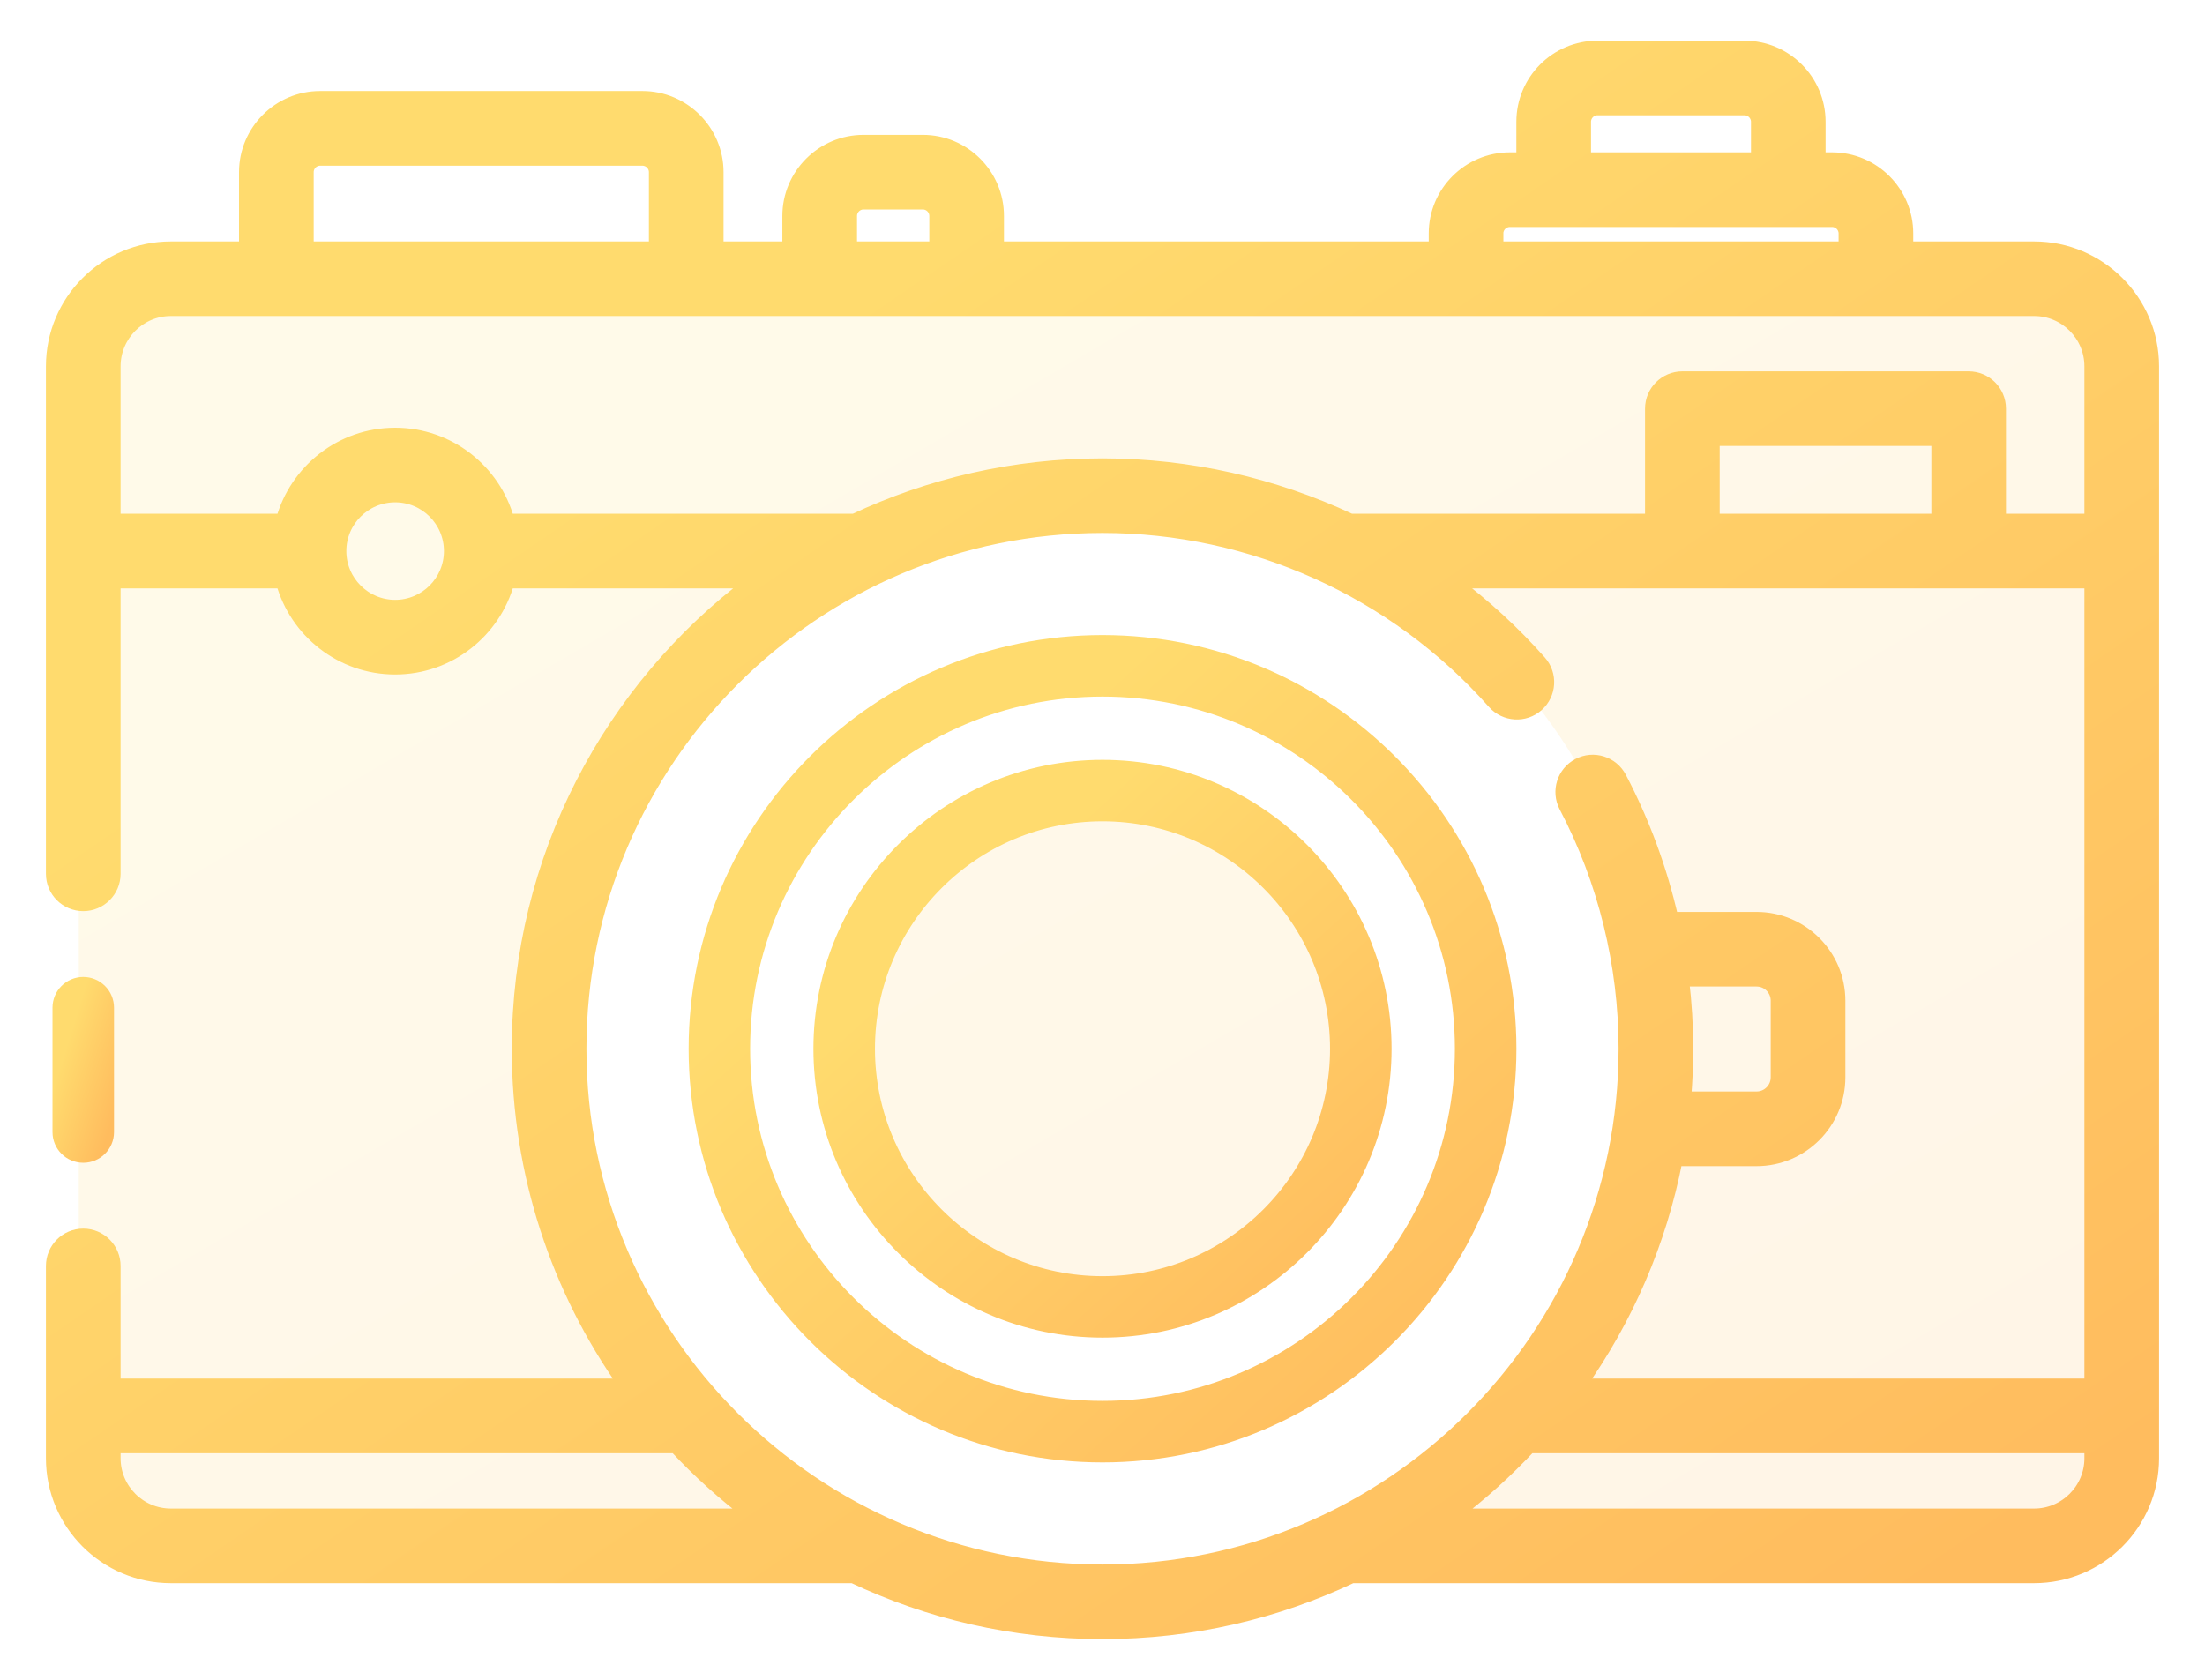
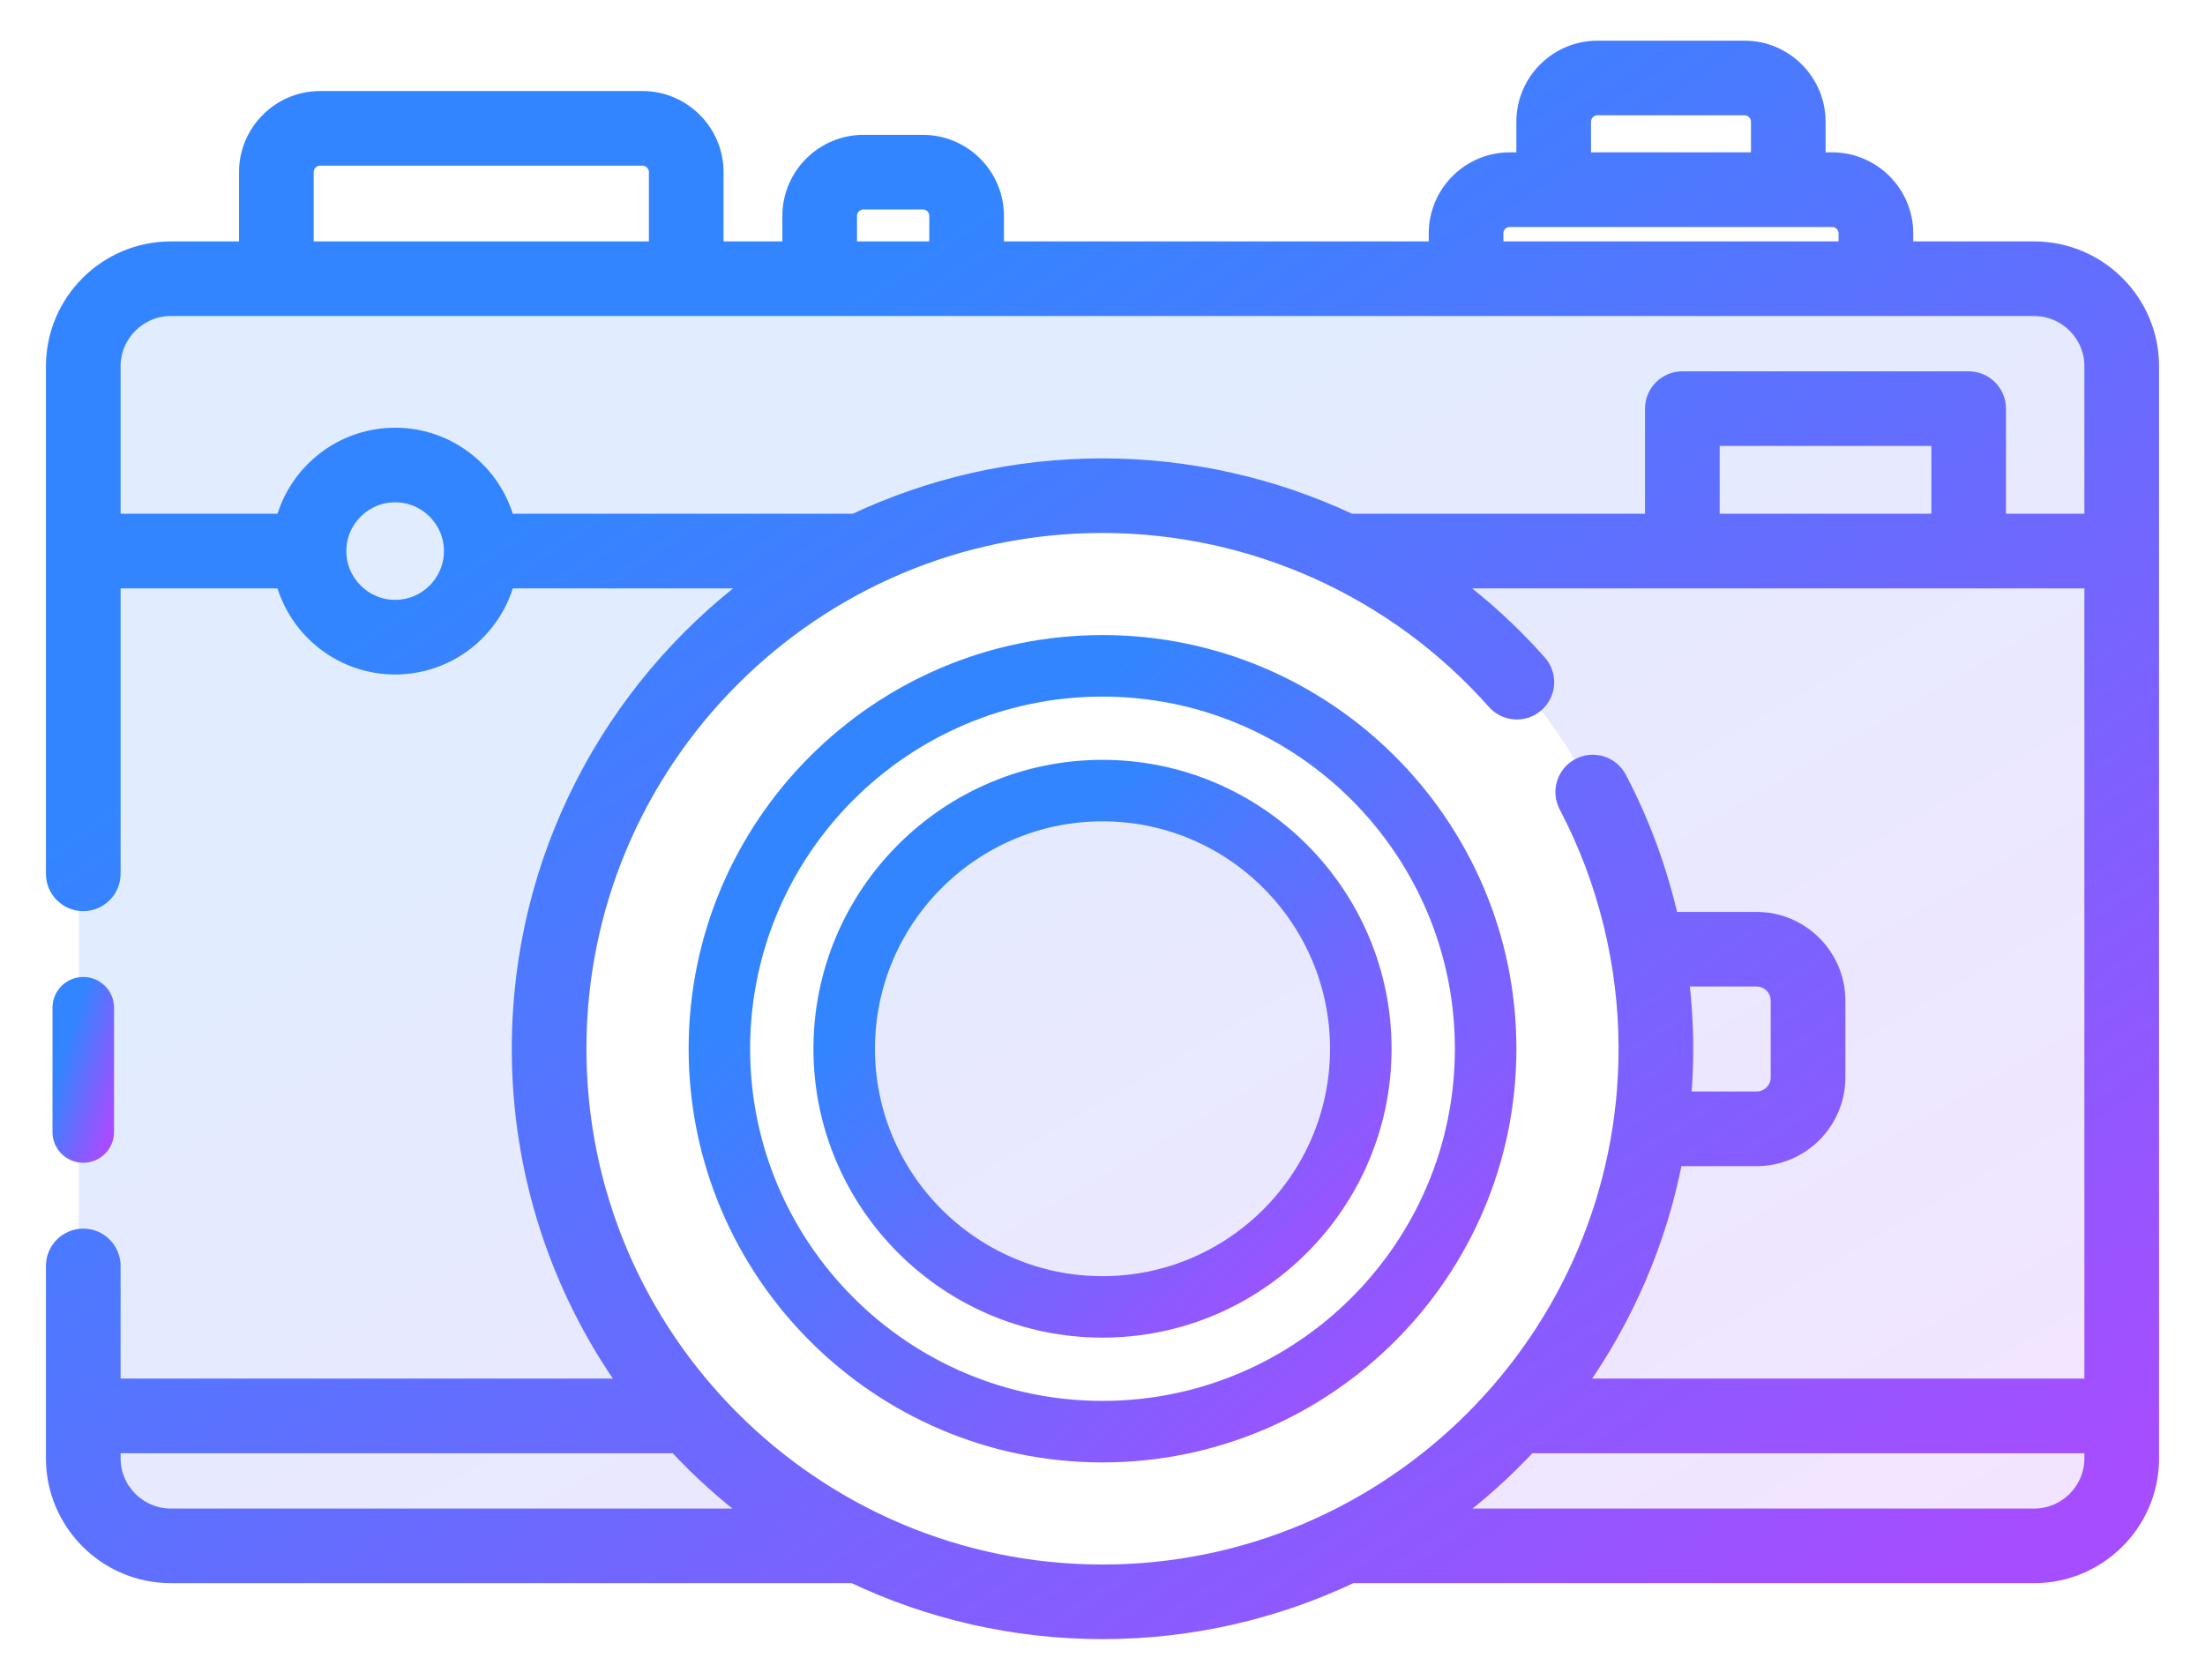
<svg xmlns="http://www.w3.org/2000/svg" width="42" height="32" viewBox="0 0 42 32" fill="none">
  <path opacity="0.15" fill-rule="evenodd" clip-rule="evenodd" d="M1.5 6.898C1.5 5.794 2.395 4.898 3.5 4.898H38.3C39.405 4.898 40.3 5.794 40.3 6.898V27.887C40.3 28.992 39.405 29.887 38.3 29.887H24.211C28.439 28.531 31.5 24.569 31.5 19.892C31.5 14.095 26.799 9.396 21 9.396C15.201 9.396 10.5 14.095 10.5 19.892C10.5 24.569 13.561 28.531 17.789 29.887H3.5C2.395 29.887 1.5 28.992 1.5 27.887V6.898ZM21 24.889C23.761 24.889 26 22.652 26 19.892C26 17.131 23.761 14.894 21 14.894C18.239 14.894 16 17.131 16 19.892C16 22.652 18.239 24.889 21 24.889Z" fill="url(#paint0_linear)" />
  <path d="M2.047 21.566C2.047 21.82 1.84 22.026 1.586 22.026C1.331 22.026 1.125 21.82 1.125 21.566V19.197C1.125 18.942 1.331 18.736 1.586 18.736C1.84 18.736 2.047 18.942 2.047 19.197V21.566Z" fill="url(#paint1_linear)" stroke="url(#paint2_linear)" stroke-width="0.25" />
  <path d="M38.745 4.724H36.318V4.447C36.318 3.665 35.681 3.027 34.897 3.027H34.648V2.32C34.648 1.537 34.011 0.9 33.228 0.9H30.428C29.645 0.9 29.008 1.537 29.008 2.32V3.027H28.759C27.976 3.027 27.339 3.664 27.339 4.447V4.724H18.998V4.114C18.998 3.331 18.361 2.694 17.578 2.694H16.448C15.665 2.694 15.027 3.331 15.027 4.114V4.724H13.657V3.279C13.657 2.497 13.019 1.859 12.236 1.859H6.098C5.315 1.859 4.678 2.497 4.678 3.279V4.724H3.255C2.012 4.724 1 5.735 1 6.978V16.646C1 16.97 1.262 17.232 1.586 17.232C1.909 17.232 2.172 16.97 2.172 16.646V11.084H5.379C5.637 12.028 6.502 12.724 7.527 12.724C8.552 12.724 9.416 12.028 9.674 11.084H14.328C11.625 13.115 9.873 16.346 9.873 19.978C9.873 22.363 10.628 24.575 11.912 26.387H2.172V24.116C2.172 23.793 1.909 23.53 1.586 23.53C1.262 23.53 1 23.793 1 24.116V27.78C1 29.023 2.012 30.034 3.255 30.034H16.249C17.691 30.717 19.301 31.1 21 31.1C22.699 31.1 24.31 30.717 25.752 30.033C25.757 30.033 25.761 30.034 25.766 30.034H38.745C39.988 30.034 41 29.023 41 27.78V6.978C41 5.735 39.988 4.724 38.745 4.724ZM30.18 2.32C30.18 2.183 30.291 2.071 30.429 2.071H33.228C33.365 2.071 33.477 2.183 33.477 2.32V3.027H30.18V2.32H30.18ZM28.51 4.447C28.51 4.31 28.622 4.199 28.759 4.199H34.897C35.034 4.199 35.146 4.31 35.146 4.447V4.724H28.511V4.447H28.51ZM16.199 4.114C16.199 3.977 16.311 3.865 16.448 3.865H17.578C17.715 3.865 17.826 3.977 17.826 4.114V4.724H16.199V4.114ZM5.85 3.279C5.85 3.142 5.961 3.031 6.098 3.031H12.236C12.373 3.031 12.485 3.142 12.485 3.279V4.724H5.85V3.279ZM7.527 11.552C6.945 11.552 6.472 11.079 6.472 10.498C6.472 9.917 6.945 9.444 7.527 9.444C8.108 9.444 8.581 9.917 8.581 10.498C8.581 11.079 8.108 11.552 7.527 11.552ZM9.674 9.912C9.416 8.969 8.552 8.273 7.527 8.273C6.501 8.273 5.637 8.969 5.379 9.912H2.172V6.978C2.172 6.381 2.658 5.895 3.255 5.895H38.745C39.342 5.895 39.828 6.381 39.828 6.978V9.912H38.084V7.784C38.084 7.461 37.822 7.199 37.498 7.199H32.045C31.722 7.199 31.459 7.461 31.459 7.784V9.912H25.727C24.263 9.226 22.651 8.857 21 8.857C19.31 8.857 17.707 9.236 16.271 9.912H9.674ZM32.631 9.912V8.37H36.913V9.912H32.631ZM3.255 28.863C2.658 28.863 2.172 28.377 2.172 27.78V27.559H12.867C13.31 28.034 13.794 28.471 14.314 28.863H3.255ZM11.045 19.979C11.045 14.492 15.511 10.028 21 10.028C23.847 10.028 26.564 11.251 28.454 13.384C28.669 13.626 29.039 13.649 29.281 13.434C29.523 13.219 29.546 12.849 29.331 12.607C28.828 12.04 28.273 11.531 27.676 11.084H39.828V26.387H30.088C30.983 25.123 31.62 23.665 31.925 22.09H33.458C34.322 22.09 35.025 21.387 35.025 20.523V19.064C35.025 18.2 34.322 17.497 33.458 17.497H31.845C31.632 16.565 31.301 15.661 30.857 14.816C30.706 14.53 30.352 14.419 30.066 14.57C29.779 14.72 29.669 15.074 29.819 15.361C30.562 16.775 30.955 18.372 30.955 19.979C30.955 25.465 26.489 29.929 21 29.929C15.511 29.929 11.045 25.465 11.045 19.979ZM32.048 18.668H33.458C33.676 18.668 33.853 18.845 33.853 19.063V20.523C33.853 20.741 33.676 20.918 33.458 20.918H32.087C32.113 20.608 32.127 20.295 32.127 19.978C32.127 19.54 32.1 19.102 32.048 18.668ZM38.745 28.863H27.686C28.206 28.471 28.69 28.034 29.134 27.559H39.828V27.78C39.828 28.377 39.342 28.863 38.745 28.863Z" fill="url(#paint3_linear)" stroke="url(#paint4_linear)" stroke-width="0.25" />
  <path d="M13.242 19.979C13.242 15.702 16.722 12.223 21 12.223C25.278 12.223 28.759 15.702 28.759 19.979C28.759 24.255 25.278 27.734 21 27.734C16.722 27.734 13.242 24.255 13.242 19.979ZM14.163 19.979C14.163 23.747 17.23 26.812 21 26.812C24.77 26.812 27.837 23.747 27.837 19.979C27.837 16.21 24.77 13.145 21 13.145C17.23 13.145 14.163 16.21 14.163 19.979Z" fill="url(#paint5_linear)" stroke="url(#paint6_linear)" stroke-width="0.25" />
  <path d="M15.619 19.979C15.619 17.013 18.033 14.6 21 14.6C23.967 14.6 26.381 17.013 26.381 19.979C26.381 22.944 23.967 25.357 21 25.357C18.033 25.357 15.619 22.944 15.619 19.979ZM16.541 19.979C16.541 22.436 18.541 24.436 21 24.436C23.459 24.436 25.459 22.436 25.459 19.979C25.459 17.52 23.459 15.521 21 15.521C18.541 15.521 16.541 17.52 16.541 19.979Z" fill="url(#paint7_linear)" stroke="url(#paint8_linear)" stroke-width="0.25" />
  <defs>
    <linearGradient id="paint0_linear" x1="3.699" y1="4.898" x2="22.569" y2="37.252" gradientUnits="userSpaceOnUse">
-       <stop offset="0.259" stop-color="#FFDB6E" />
-       <stop offset="1" stop-color="#FFBC5E" />
+       <stop offset="0.259" stop-color="#3385ff" />
+       <stop offset="1" stop-color="#a64dff" />
    </linearGradient>
    <linearGradient id="paint1_linear" x1="1.177" y1="18.736" x2="2.789" y2="19.235" gradientUnits="userSpaceOnUse">
-       <stop offset="0.259" stop-color="#FFDB6E" />
-       <stop offset="1" stop-color="#FFBC5E" />
+       <stop offset="0.259" stop-color="#3385ff" />
+       <stop offset="1" stop-color="#a64dff" />
    </linearGradient>
    <linearGradient id="paint2_linear" x1="1.177" y1="18.736" x2="2.789" y2="19.235" gradientUnits="userSpaceOnUse">
-       <stop offset="0.259" stop-color="#FFDB6E" />
-       <stop offset="1" stop-color="#FFBC5E" />
+       <stop offset="0.259" stop-color="#3385ff" />
+       <stop offset="1" stop-color="#a64dff" />
    </linearGradient>
    <linearGradient id="paint3_linear" x1="3.267" y1="0.9" x2="27.682" y2="36.609" gradientUnits="userSpaceOnUse">
-       <stop offset="0.259" stop-color="#FFDB6E" />
-       <stop offset="1" stop-color="#FFBC5E" />
+       <stop offset="0.259" stop-color="#3385ff" />
+       <stop offset="1" stop-color="#a64dff" />
    </linearGradient>
    <linearGradient id="paint4_linear" x1="3.267" y1="0.9" x2="27.682" y2="36.609" gradientUnits="userSpaceOnUse">
-       <stop offset="0.259" stop-color="#FFDB6E" />
-       <stop offset="1" stop-color="#FFBC5E" />
+       <stop offset="0.259" stop-color="#3385ff" />
+       <stop offset="1" stop-color="#a64dff" />
    </linearGradient>
    <linearGradient id="paint5_linear" x1="14.121" y1="12.223" x2="27.511" y2="27.015" gradientUnits="userSpaceOnUse">
-       <stop offset="0.259" stop-color="#FFDB6E" />
-       <stop offset="1" stop-color="#FFBC5E" />
+       <stop offset="0.259" stop-color="#3385ff" />
+       <stop offset="1" stop-color="#a64dff" />
    </linearGradient>
    <linearGradient id="paint6_linear" x1="14.121" y1="12.223" x2="27.511" y2="27.015" gradientUnits="userSpaceOnUse">
-       <stop offset="0.259" stop-color="#FFDB6E" />
-       <stop offset="1" stop-color="#FFBC5E" />
+       <stop offset="0.259" stop-color="#3385ff" />
+       <stop offset="1" stop-color="#a64dff" />
    </linearGradient>
    <linearGradient id="paint7_linear" x1="16.229" y1="14.6" x2="25.516" y2="24.859" gradientUnits="userSpaceOnUse">
-       <stop offset="0.259" stop-color="#FFDB6E" />
-       <stop offset="1" stop-color="#FFBC5E" />
+       <stop offset="0.259" stop-color="#3385ff" />
+       <stop offset="1" stop-color="#a64dff" />
    </linearGradient>
    <linearGradient id="paint8_linear" x1="16.229" y1="14.6" x2="25.516" y2="24.859" gradientUnits="userSpaceOnUse">
-       <stop offset="0.259" stop-color="#FFDB6E" />
-       <stop offset="1" stop-color="#FFBC5E" />
+       <stop offset="0.259" stop-color="#3385ff" />
+       <stop offset="1" stop-color="#a64dff" />
    </linearGradient>
  </defs>
</svg>
